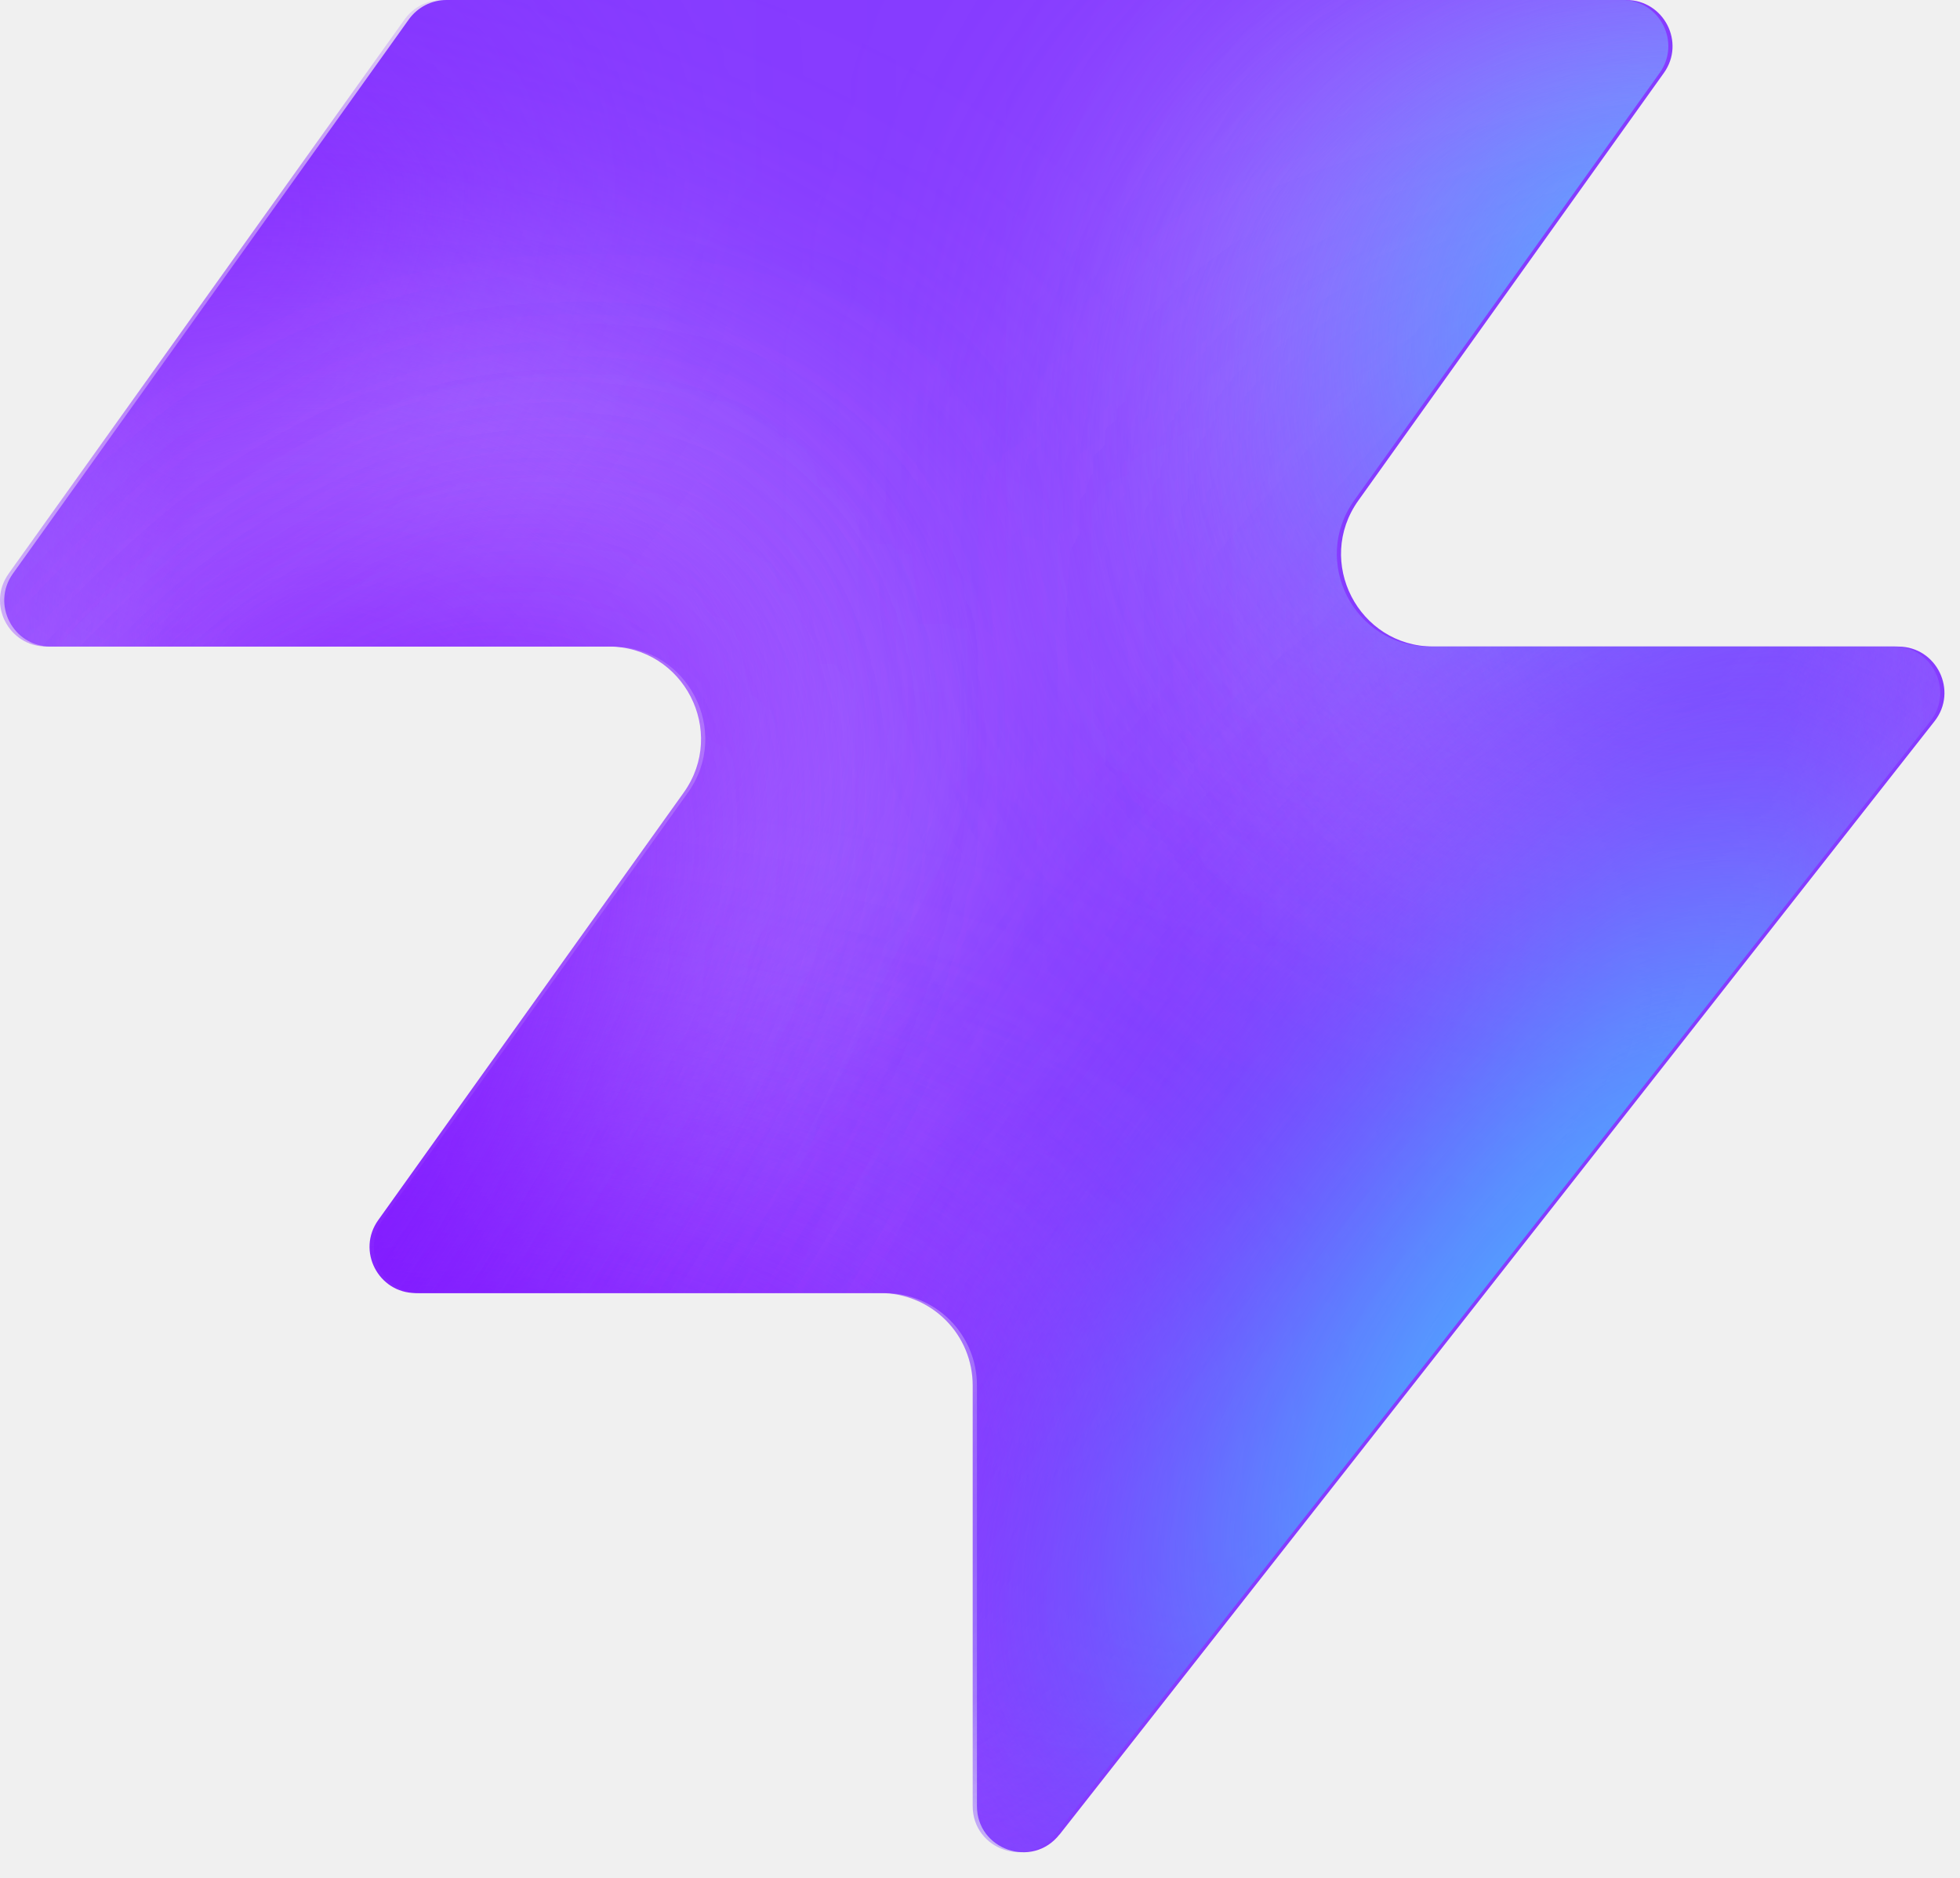
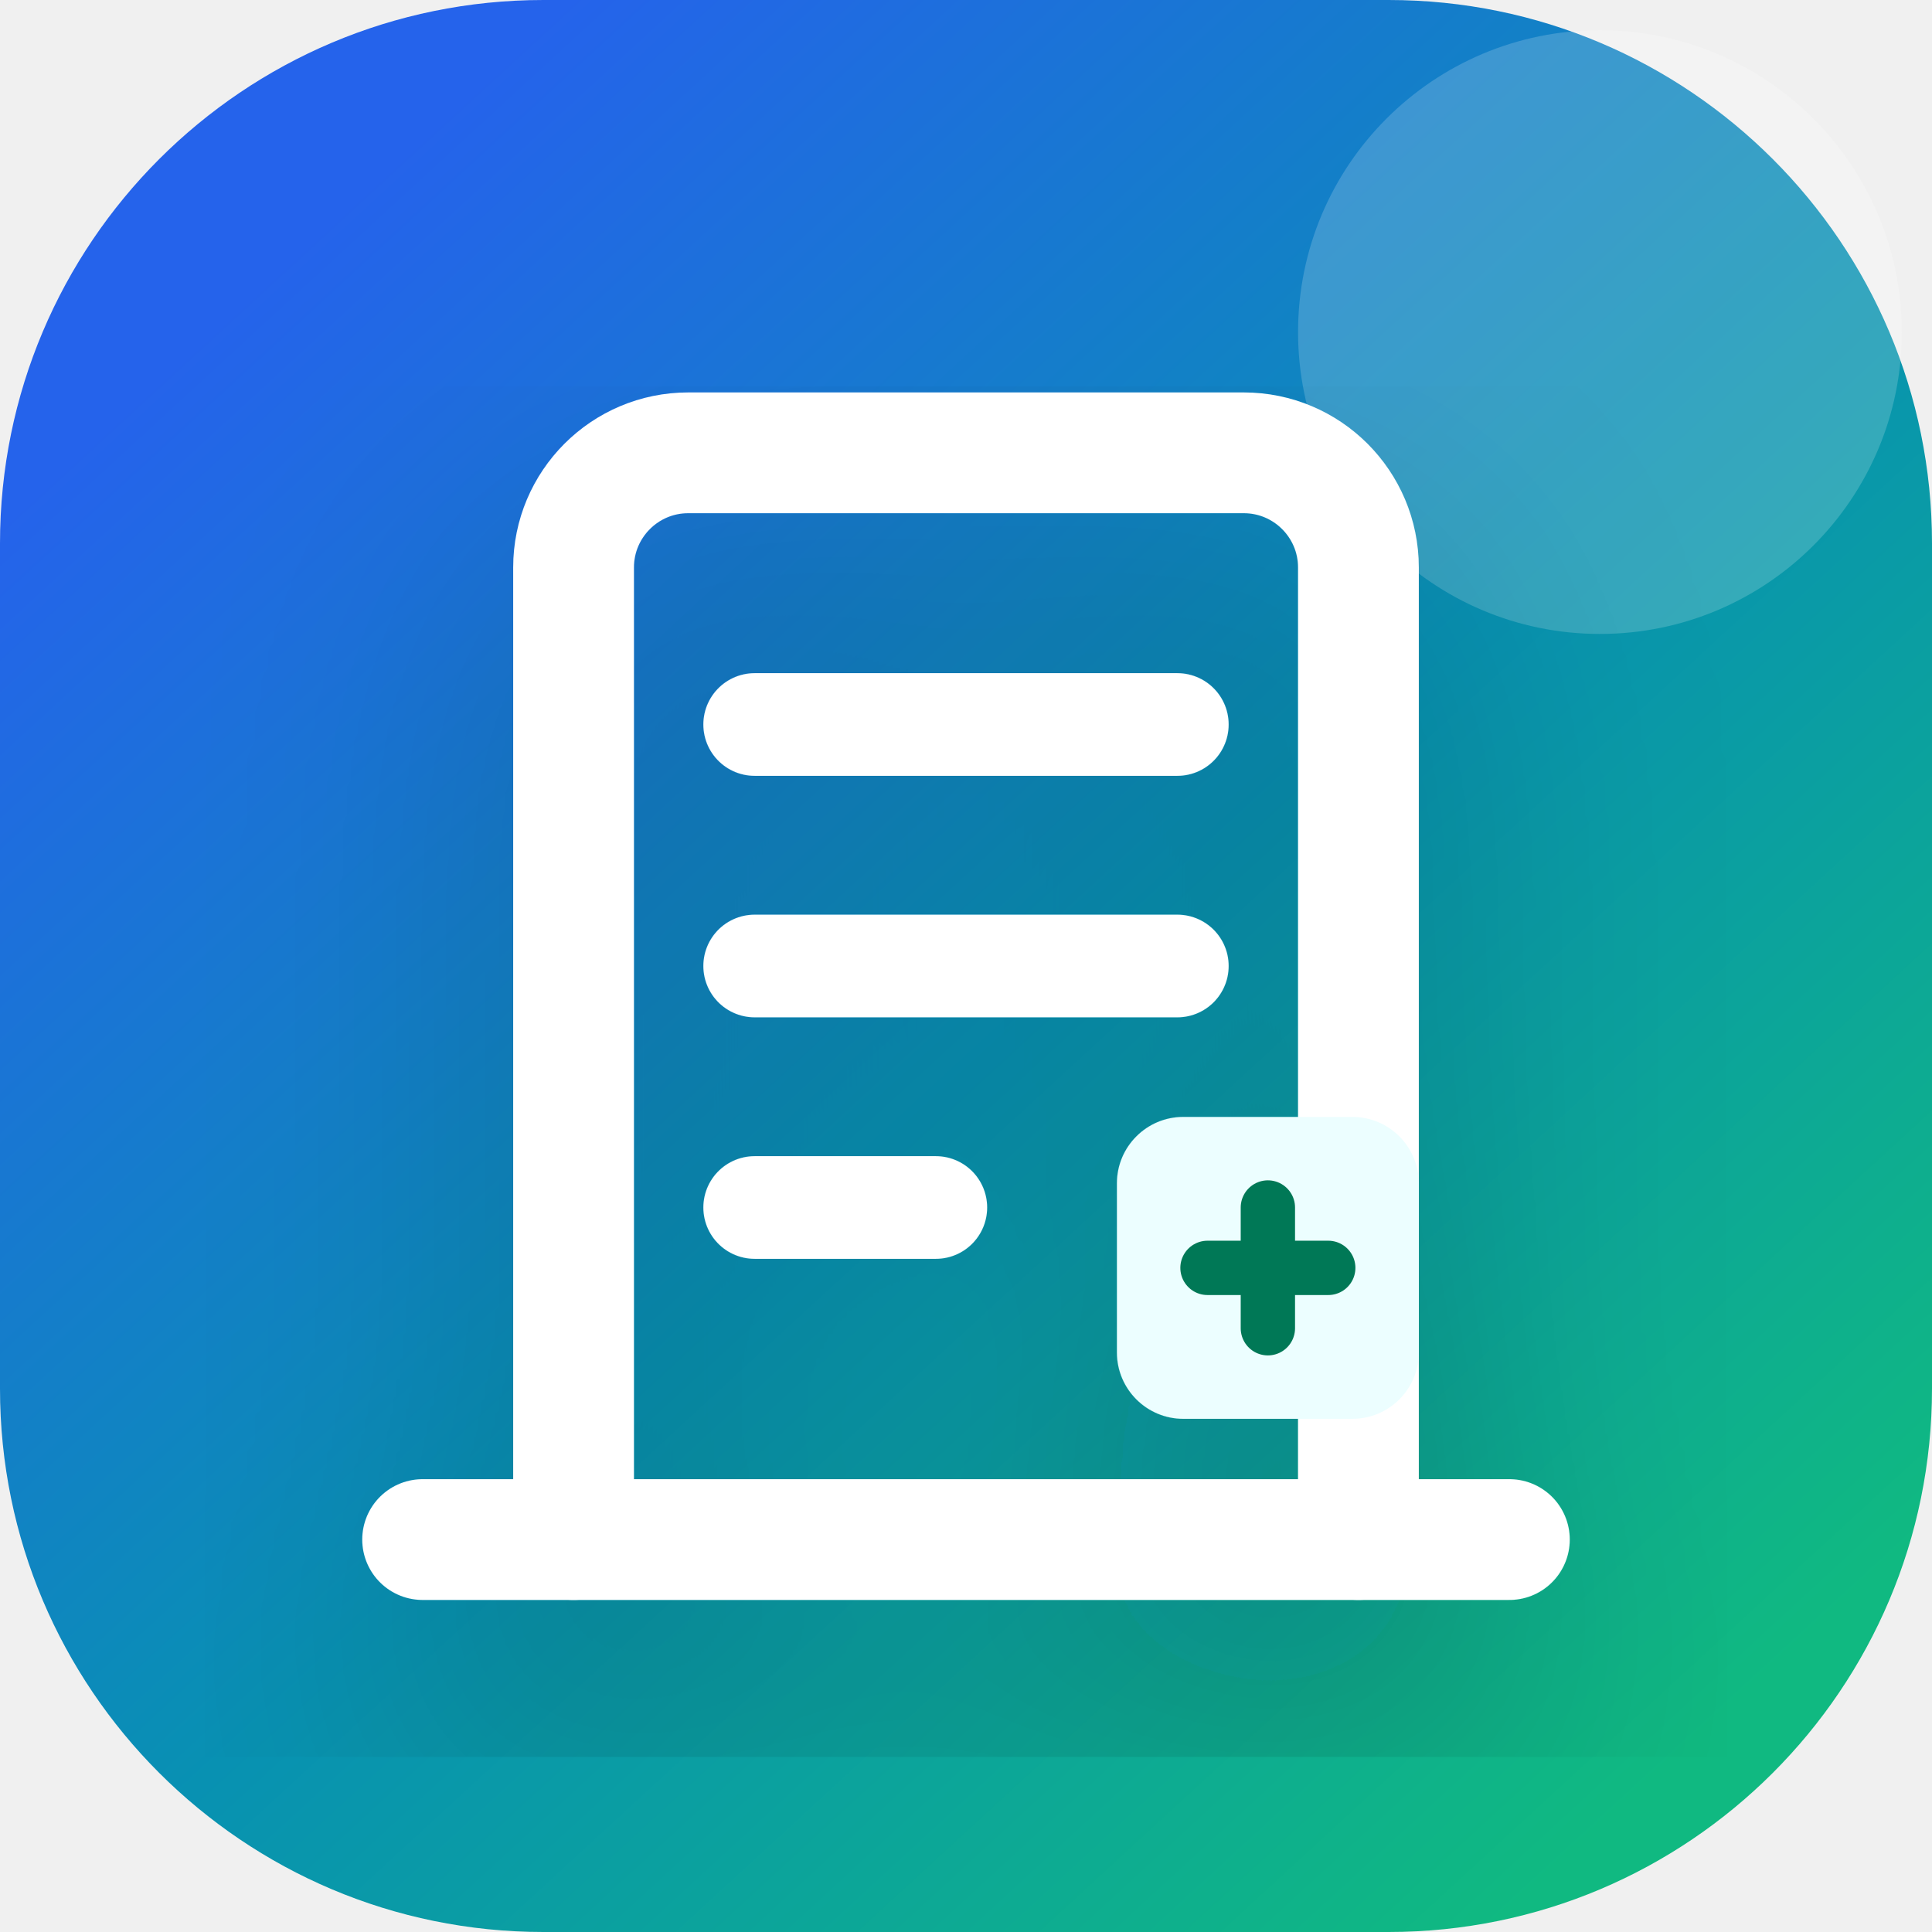
- <svg xmlns="http://www.w3.org/2000/svg" width="48" height="46" fill="none" viewBox="0 0 48 46">
-   <path fill="#863bff" d="M25.946 44.938c-.664.845-2.021.375-2.021-.698V33.937a2.26 2.26 0 0 0-2.262-2.262H10.287c-.92 0-1.456-1.04-.92-1.788l7.48-10.471c1.07-1.497 0-3.578-1.842-3.578H1.237c-.92 0-1.456-1.04-.92-1.788L10.013.474c.214-.297.556-.474.92-.474h28.894c.92 0 1.456 1.04.92 1.788l-7.48 10.471c-1.07 1.498 0 3.579 1.842 3.579h11.377c.943 0 1.473 1.088.89 1.83L25.947 44.94z" style="fill:#863bff;fill:color(display-p3 .525 .23 1);fill-opacity:1" />
-   <mask id="a" width="48" height="46" x="0" y="0" maskUnits="userSpaceOnUse" style="mask-type:alpha">
-     <path fill="#000" d="M25.842 44.938c-.664.844-2.021.375-2.021-.698V33.937a2.26 2.26 0 0 0-2.262-2.262H10.183c-.92 0-1.456-1.04-.92-1.788l7.48-10.471c1.07-1.498 0-3.579-1.842-3.579H1.133c-.92 0-1.456-1.04-.92-1.787L9.91.473c.214-.297.556-.474.92-.474h28.894c.92 0 1.456 1.04.92 1.788l-7.48 10.471c-1.07 1.498 0 3.578 1.842 3.578h11.377c.943 0 1.473 1.088.89 1.832L25.843 44.94z" style="fill:#000;fill-opacity:1" />
-   </mask>
-   <g mask="url(#a)">
-     <g filter="url(#b)">
-       <ellipse cx="5.508" cy="14.704" fill="#ede6ff" rx="5.508" ry="14.704" style="fill:#ede6ff;fill:color(display-p3 .927 .903 1);fill-opacity:1" transform="matrix(.00324 1 1 -.00324 -4.47 31.516)" />
-     </g>
-     <g filter="url(#c)">
-       <ellipse cx="10.399" cy="29.851" fill="#ede6ff" rx="10.399" ry="29.851" style="fill:#ede6ff;fill:color(display-p3 .927 .903 1);fill-opacity:1" transform="matrix(.00324 1 1 -.00324 -39.328 7.883)" />
-     </g>
-     <g filter="url(#d)">
-       <ellipse cx="5.508" cy="30.487" fill="#7e14ff" rx="5.508" ry="30.487" style="fill:#7e14ff;fill:color(display-p3 .492 .077 1);fill-opacity:1" transform="rotate(89.814 -25.913 -14.639)scale(1 -1)" />
-     </g>
-     <g filter="url(#e)">
-       <ellipse cx="5.508" cy="30.599" fill="#7e14ff" rx="5.508" ry="30.599" style="fill:#7e14ff;fill:color(display-p3 .492 .077 1);fill-opacity:1" transform="rotate(89.814 -32.644 -3.334)scale(1 -1)" />
-     </g>
-     <g filter="url(#f)">
-       <ellipse cx="5.508" cy="30.599" fill="#7e14ff" rx="5.508" ry="30.599" style="fill:#7e14ff;fill:color(display-p3 .492 .077 1);fill-opacity:1" transform="matrix(.00324 1 1 -.00324 -34.34 30.47)" />
-     </g>
-     <g filter="url(#g)">
-       <ellipse cx="14.072" cy="22.078" fill="#ede6ff" rx="14.072" ry="22.078" style="fill:#ede6ff;fill:color(display-p3 .927 .903 1);fill-opacity:1" transform="rotate(93.35 24.506 48.493)scale(-1 1)" />
-     </g>
-     <g filter="url(#h)">
-       <ellipse cx="3.47" cy="21.501" fill="#7e14ff" rx="3.47" ry="21.501" style="fill:#7e14ff;fill:color(display-p3 .492 .077 1);fill-opacity:1" transform="rotate(89.009 28.708 47.59)scale(-1 1)" />
-     </g>
-     <g filter="url(#i)">
-       <ellipse cx="3.47" cy="21.501" fill="#7e14ff" rx="3.47" ry="21.501" style="fill:#7e14ff;fill:color(display-p3 .492 .077 1);fill-opacity:1" transform="rotate(89.009 28.708 47.59)scale(-1 1)" />
-     </g>
-     <g filter="url(#j)">
-       <ellipse cx=".387" cy="8.972" fill="#7e14ff" rx="4.407" ry="29.108" style="fill:#7e14ff;fill:color(display-p3 .492 .077 1);fill-opacity:1" transform="rotate(39.51 .387 8.972)" />
-     </g>
-     <g filter="url(#k)">
-       <ellipse cx="47.523" cy="-6.092" fill="#7e14ff" rx="4.407" ry="29.108" style="fill:#7e14ff;fill:color(display-p3 .492 .077 1);fill-opacity:1" transform="rotate(37.892 47.523 -6.092)" />
-     </g>
-     <g filter="url(#l)">
-       <ellipse cx="41.412" cy="6.333" fill="#47bfff" rx="5.971" ry="9.665" style="fill:#47bfff;fill:color(display-p3 .28 .748 1);fill-opacity:1" transform="rotate(37.892 41.412 6.333)" />
-     </g>
-     <g filter="url(#m)">
-       <ellipse cx="-1.879" cy="38.332" fill="#7e14ff" rx="4.407" ry="29.108" style="fill:#7e14ff;fill:color(display-p3 .492 .077 1);fill-opacity:1" transform="rotate(37.892 -1.88 38.332)" />
-     </g>
-     <g filter="url(#n)">
-       <ellipse cx="-1.879" cy="38.332" fill="#7e14ff" rx="4.407" ry="29.108" style="fill:#7e14ff;fill:color(display-p3 .492 .077 1);fill-opacity:1" transform="rotate(37.892 -1.88 38.332)" />
-     </g>
-     <g filter="url(#o)">
-       <ellipse cx="35.651" cy="29.907" fill="#7e14ff" rx="4.407" ry="29.108" style="fill:#7e14ff;fill:color(display-p3 .492 .077 1);fill-opacity:1" transform="rotate(37.892 35.651 29.907)" />
-     </g>
-     <g filter="url(#p)">
-       <ellipse cx="38.418" cy="32.4" fill="#47bfff" rx="5.971" ry="15.297" style="fill:#47bfff;fill:color(display-p3 .28 .748 1);fill-opacity:1" transform="rotate(37.892 38.418 32.4)" />
-     </g>
-   </g>
+ <svg xmlns="http://www.w3.org/2000/svg" viewBox="0 0 64 64" role="img" aria-labelledby="title desc">
  <defs>
-     <filter id="b" width="60.045" height="41.654" x="-19.77" y="16.149" color-interpolation-filters="sRGB" filterUnits="userSpaceOnUse">
-       <feFlood flood-opacity="0" result="BackgroundImageFix" />
-       <feBlend in="SourceGraphic" in2="BackgroundImageFix" result="shape" />
-       <feGaussianBlur result="effect1_foregroundBlur_2002_17158" stdDeviation="7.659" />
-     </filter>
-     <filter id="c" width="90.34" height="51.437" x="-54.613" y="-7.533" color-interpolation-filters="sRGB" filterUnits="userSpaceOnUse">
-       <feFlood flood-opacity="0" result="BackgroundImageFix" />
-       <feBlend in="SourceGraphic" in2="BackgroundImageFix" result="shape" />
-       <feGaussianBlur result="effect1_foregroundBlur_2002_17158" stdDeviation="7.659" />
-     </filter>
-     <filter id="d" width="79.355" height="29.4" x="-49.64" y="2.03" color-interpolation-filters="sRGB" filterUnits="userSpaceOnUse">
-       <feFlood flood-opacity="0" result="BackgroundImageFix" />
-       <feBlend in="SourceGraphic" in2="BackgroundImageFix" result="shape" />
-       <feGaussianBlur result="effect1_foregroundBlur_2002_17158" stdDeviation="4.596" />
-     </filter>
-     <filter id="e" width="79.579" height="29.4" x="-45.045" y="20.029" color-interpolation-filters="sRGB" filterUnits="userSpaceOnUse">
-       <feFlood flood-opacity="0" result="BackgroundImageFix" />
-       <feBlend in="SourceGraphic" in2="BackgroundImageFix" result="shape" />
-       <feGaussianBlur result="effect1_foregroundBlur_2002_17158" stdDeviation="4.596" />
-     </filter>
-     <filter id="f" width="79.579" height="29.4" x="-43.513" y="21.178" color-interpolation-filters="sRGB" filterUnits="userSpaceOnUse">
-       <feFlood flood-opacity="0" result="BackgroundImageFix" />
-       <feBlend in="SourceGraphic" in2="BackgroundImageFix" result="shape" />
-       <feGaussianBlur result="effect1_foregroundBlur_2002_17158" stdDeviation="4.596" />
-     </filter>
-     <filter id="g" width="74.749" height="58.852" x="15.756" y="-17.901" color-interpolation-filters="sRGB" filterUnits="userSpaceOnUse">
-       <feFlood flood-opacity="0" result="BackgroundImageFix" />
-       <feBlend in="SourceGraphic" in2="BackgroundImageFix" result="shape" />
-       <feGaussianBlur result="effect1_foregroundBlur_2002_17158" stdDeviation="7.659" />
-     </filter>
-     <filter id="h" width="61.377" height="25.362" x="23.548" y="2.284" color-interpolation-filters="sRGB" filterUnits="userSpaceOnUse">
-       <feFlood flood-opacity="0" result="BackgroundImageFix" />
-       <feBlend in="SourceGraphic" in2="BackgroundImageFix" result="shape" />
-       <feGaussianBlur result="effect1_foregroundBlur_2002_17158" stdDeviation="4.596" />
-     </filter>
-     <filter id="i" width="61.377" height="25.362" x="23.548" y="2.284" color-interpolation-filters="sRGB" filterUnits="userSpaceOnUse">
-       <feFlood flood-opacity="0" result="BackgroundImageFix" />
-       <feBlend in="SourceGraphic" in2="BackgroundImageFix" result="shape" />
-       <feGaussianBlur result="effect1_foregroundBlur_2002_17158" stdDeviation="4.596" />
-     </filter>
-     <filter id="j" width="56.045" height="63.649" x="-27.636" y="-22.853" color-interpolation-filters="sRGB" filterUnits="userSpaceOnUse">
-       <feFlood flood-opacity="0" result="BackgroundImageFix" />
-       <feBlend in="SourceGraphic" in2="BackgroundImageFix" result="shape" />
-       <feGaussianBlur result="effect1_foregroundBlur_2002_17158" stdDeviation="4.596" />
-     </filter>
-     <filter id="k" width="54.814" height="64.646" x="20.116" y="-38.415" color-interpolation-filters="sRGB" filterUnits="userSpaceOnUse">
-       <feFlood flood-opacity="0" result="BackgroundImageFix" />
-       <feBlend in="SourceGraphic" in2="BackgroundImageFix" result="shape" />
-       <feGaussianBlur result="effect1_foregroundBlur_2002_17158" stdDeviation="4.596" />
-     </filter>
-     <filter id="l" width="33.541" height="35.313" x="24.641" y="-11.323" color-interpolation-filters="sRGB" filterUnits="userSpaceOnUse">
-       <feFlood flood-opacity="0" result="BackgroundImageFix" />
-       <feBlend in="SourceGraphic" in2="BackgroundImageFix" result="shape" />
-       <feGaussianBlur result="effect1_foregroundBlur_2002_17158" stdDeviation="4.596" />
-     </filter>
-     <filter id="m" width="54.814" height="64.646" x="-29.286" y="6.009" color-interpolation-filters="sRGB" filterUnits="userSpaceOnUse">
-       <feFlood flood-opacity="0" result="BackgroundImageFix" />
-       <feBlend in="SourceGraphic" in2="BackgroundImageFix" result="shape" />
-       <feGaussianBlur result="effect1_foregroundBlur_2002_17158" stdDeviation="4.596" />
-     </filter>
-     <filter id="n" width="54.814" height="64.646" x="-29.286" y="6.009" color-interpolation-filters="sRGB" filterUnits="userSpaceOnUse">
-       <feFlood flood-opacity="0" result="BackgroundImageFix" />
-       <feBlend in="SourceGraphic" in2="BackgroundImageFix" result="shape" />
-       <feGaussianBlur result="effect1_foregroundBlur_2002_17158" stdDeviation="4.596" />
-     </filter>
-     <filter id="o" width="54.814" height="64.646" x="8.244" y="-2.416" color-interpolation-filters="sRGB" filterUnits="userSpaceOnUse">
-       <feFlood flood-opacity="0" result="BackgroundImageFix" />
-       <feBlend in="SourceGraphic" in2="BackgroundImageFix" result="shape" />
-       <feGaussianBlur result="effect1_foregroundBlur_2002_17158" stdDeviation="4.596" />
-     </filter>
-     <filter id="p" width="39.409" height="43.623" x="18.713" y="10.588" color-interpolation-filters="sRGB" filterUnits="userSpaceOnUse">
-       <feFlood flood-opacity="0" result="BackgroundImageFix" />
-       <feBlend in="SourceGraphic" in2="BackgroundImageFix" result="shape" />
-       <feGaussianBlur result="effect1_foregroundBlur_2002_17158" stdDeviation="4.596" />
+     <linearGradient id="brand" x1="10" y1="8" x2="56" y2="58" gradientUnits="userSpaceOnUse">
+       <stop stop-color="#2563eb" />
+       <stop offset="0.52" stop-color="#0891b2" />
+       <stop offset="1" stop-color="#10b981" />
+     </linearGradient>
+     <filter id="shadow" x="-20%" y="-20%" width="140%" height="140%" color-interpolation-filters="sRGB">
+       <feDropShadow dx="0" dy="5" stdDeviation="5" flood-color="#0f172a" flood-opacity="0.22" />
    </filter>
  </defs>
+   <rect width="64" height="64" rx="18" fill="url(#brand)" />
+   <circle cx="53" cy="11" r="10" fill="#fff" opacity="0.18" />
+   <g filter="url(#shadow)">
+     <path d="M19 51V18.8A3.8 3.8 0 0 1 22.8 15h18.4a3.8 3.8 0 0 1 3.8 3.8V51" fill="none" stroke="#fff" stroke-width="4" stroke-linecap="round" stroke-linejoin="round" />
+     <path d="M14 51h36" stroke="#fff" stroke-width="4" stroke-linecap="round" />
+     <path d="M25 24h14M25 32h14M25 40h6" stroke="#fff" stroke-width="3.4" stroke-linecap="round" />
+     <rect x="37" y="37" width="10" height="10" rx="2.2" fill="#ecfeff" />
+     <path d="M40 42h4M42 40v4" stroke="#047857" stroke-width="1.8" stroke-linecap="round" />
+   </g>
</svg>
